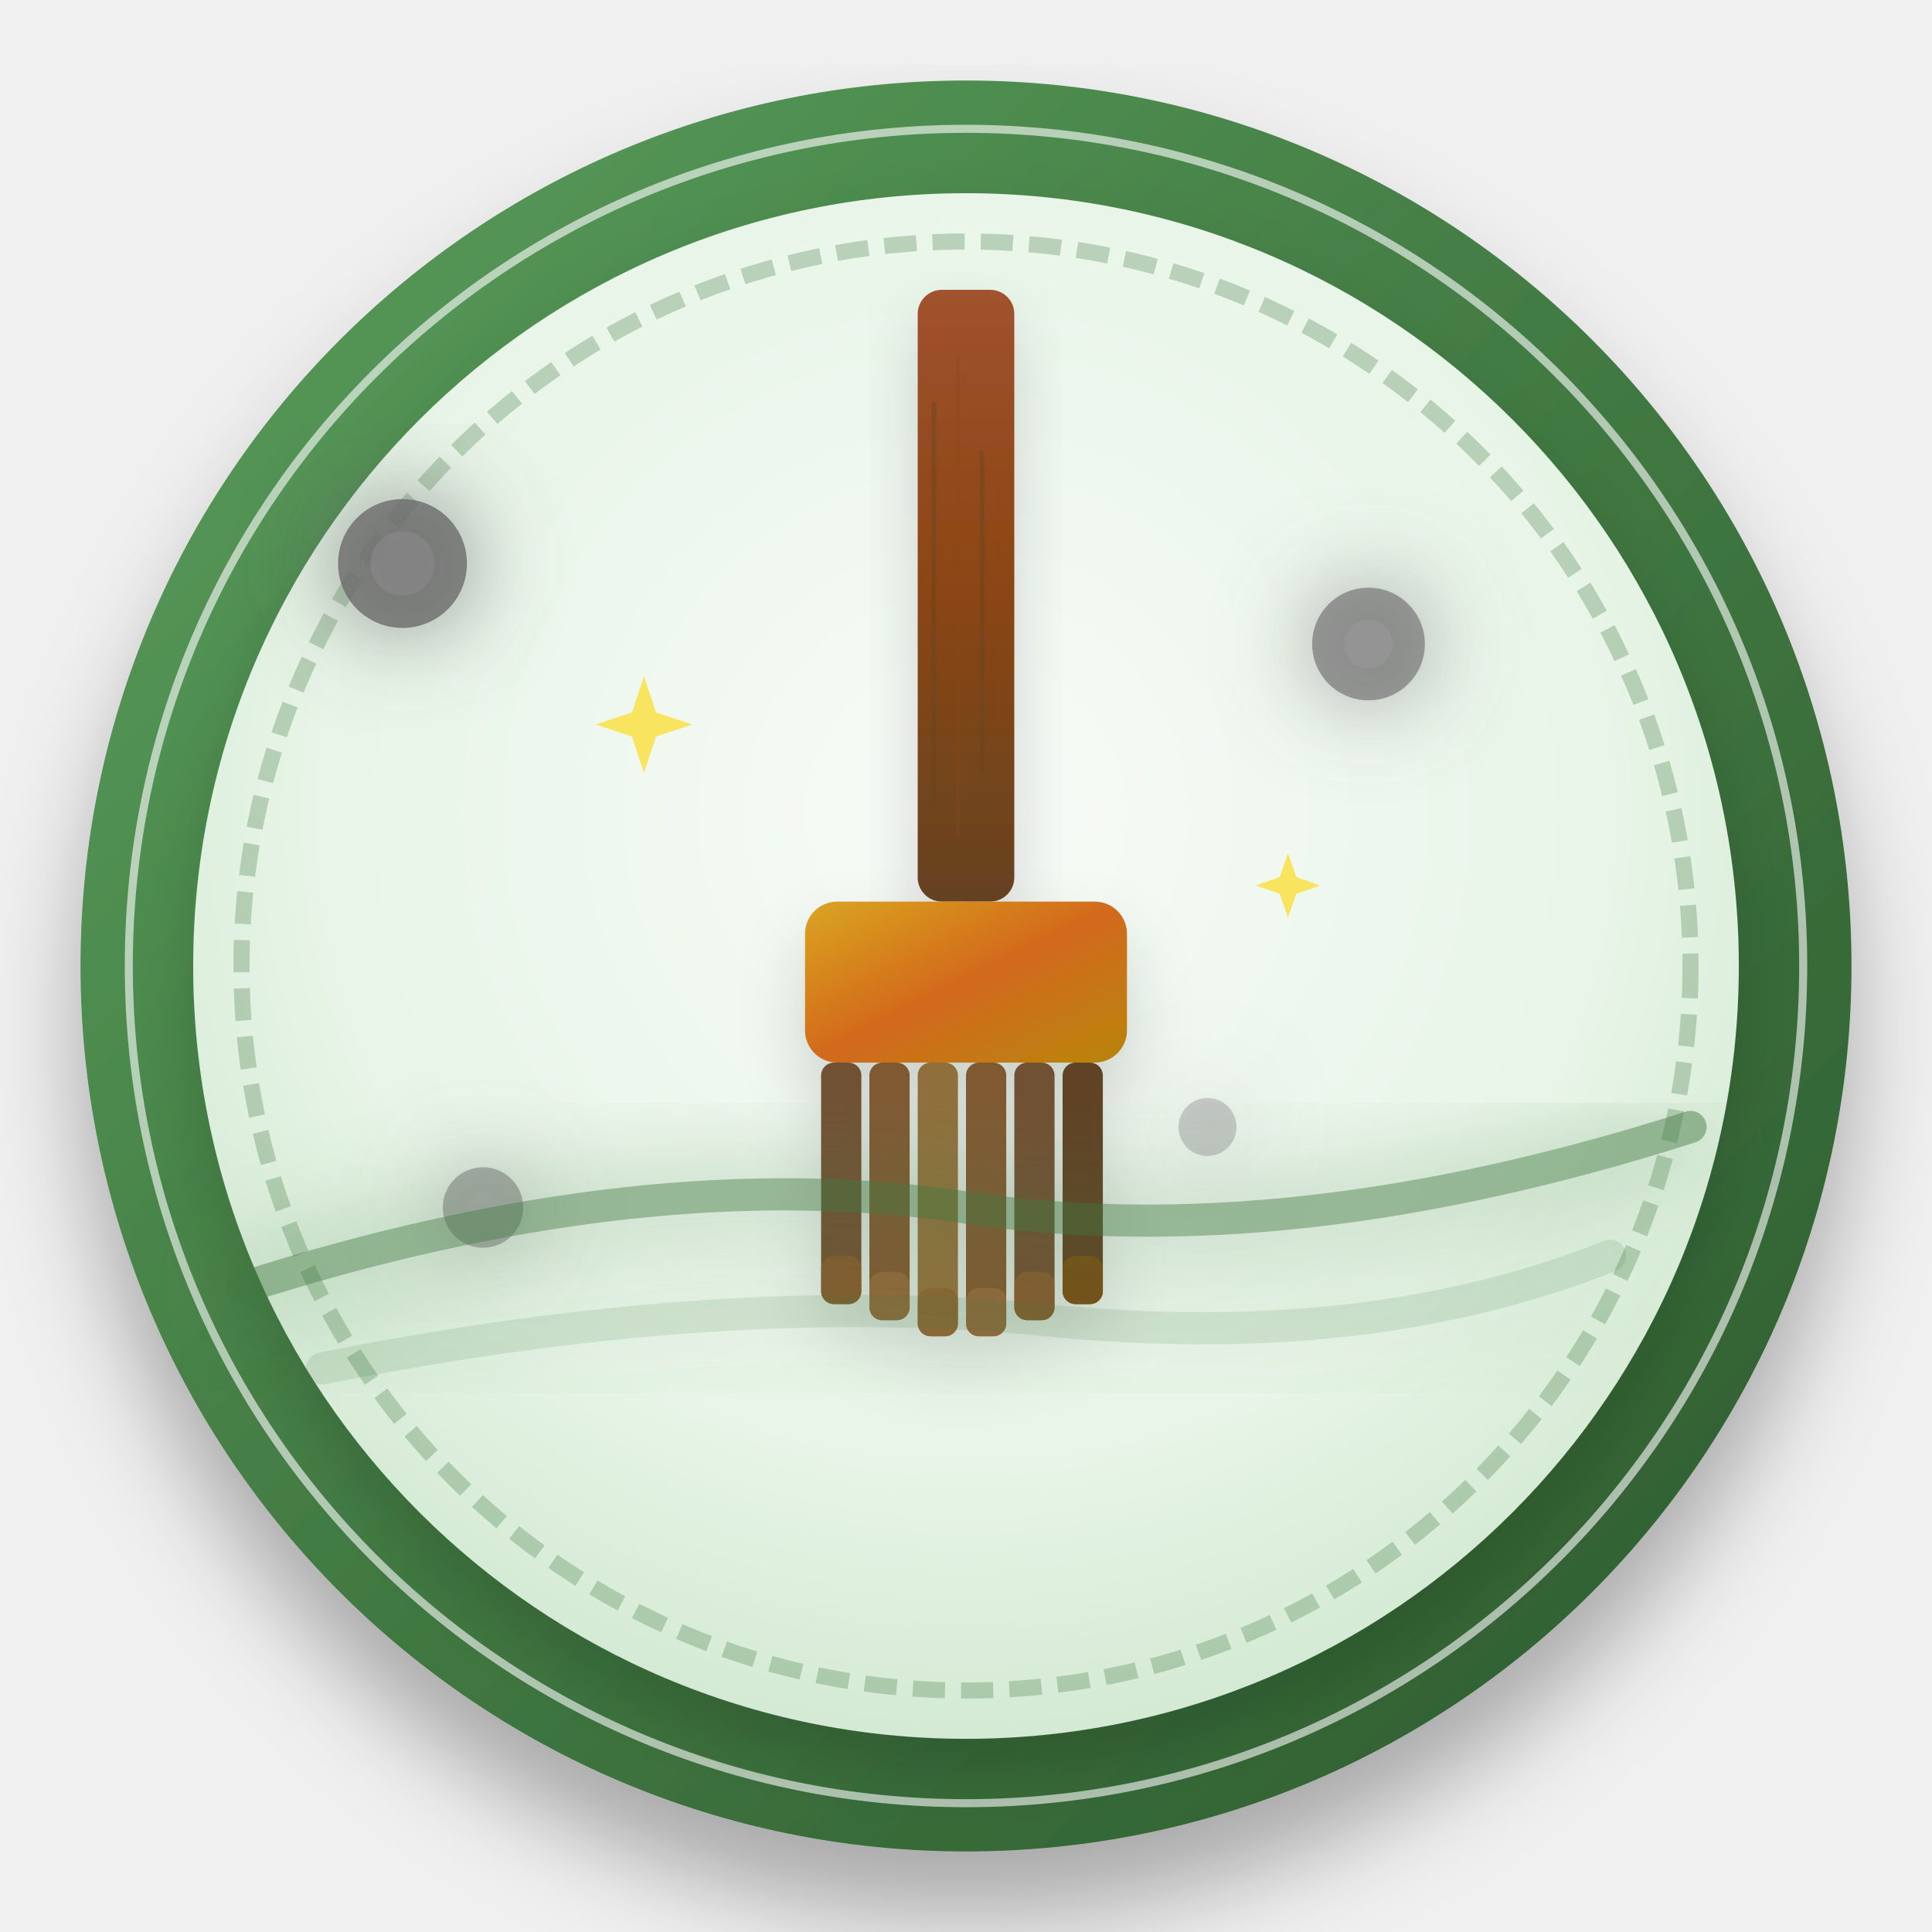
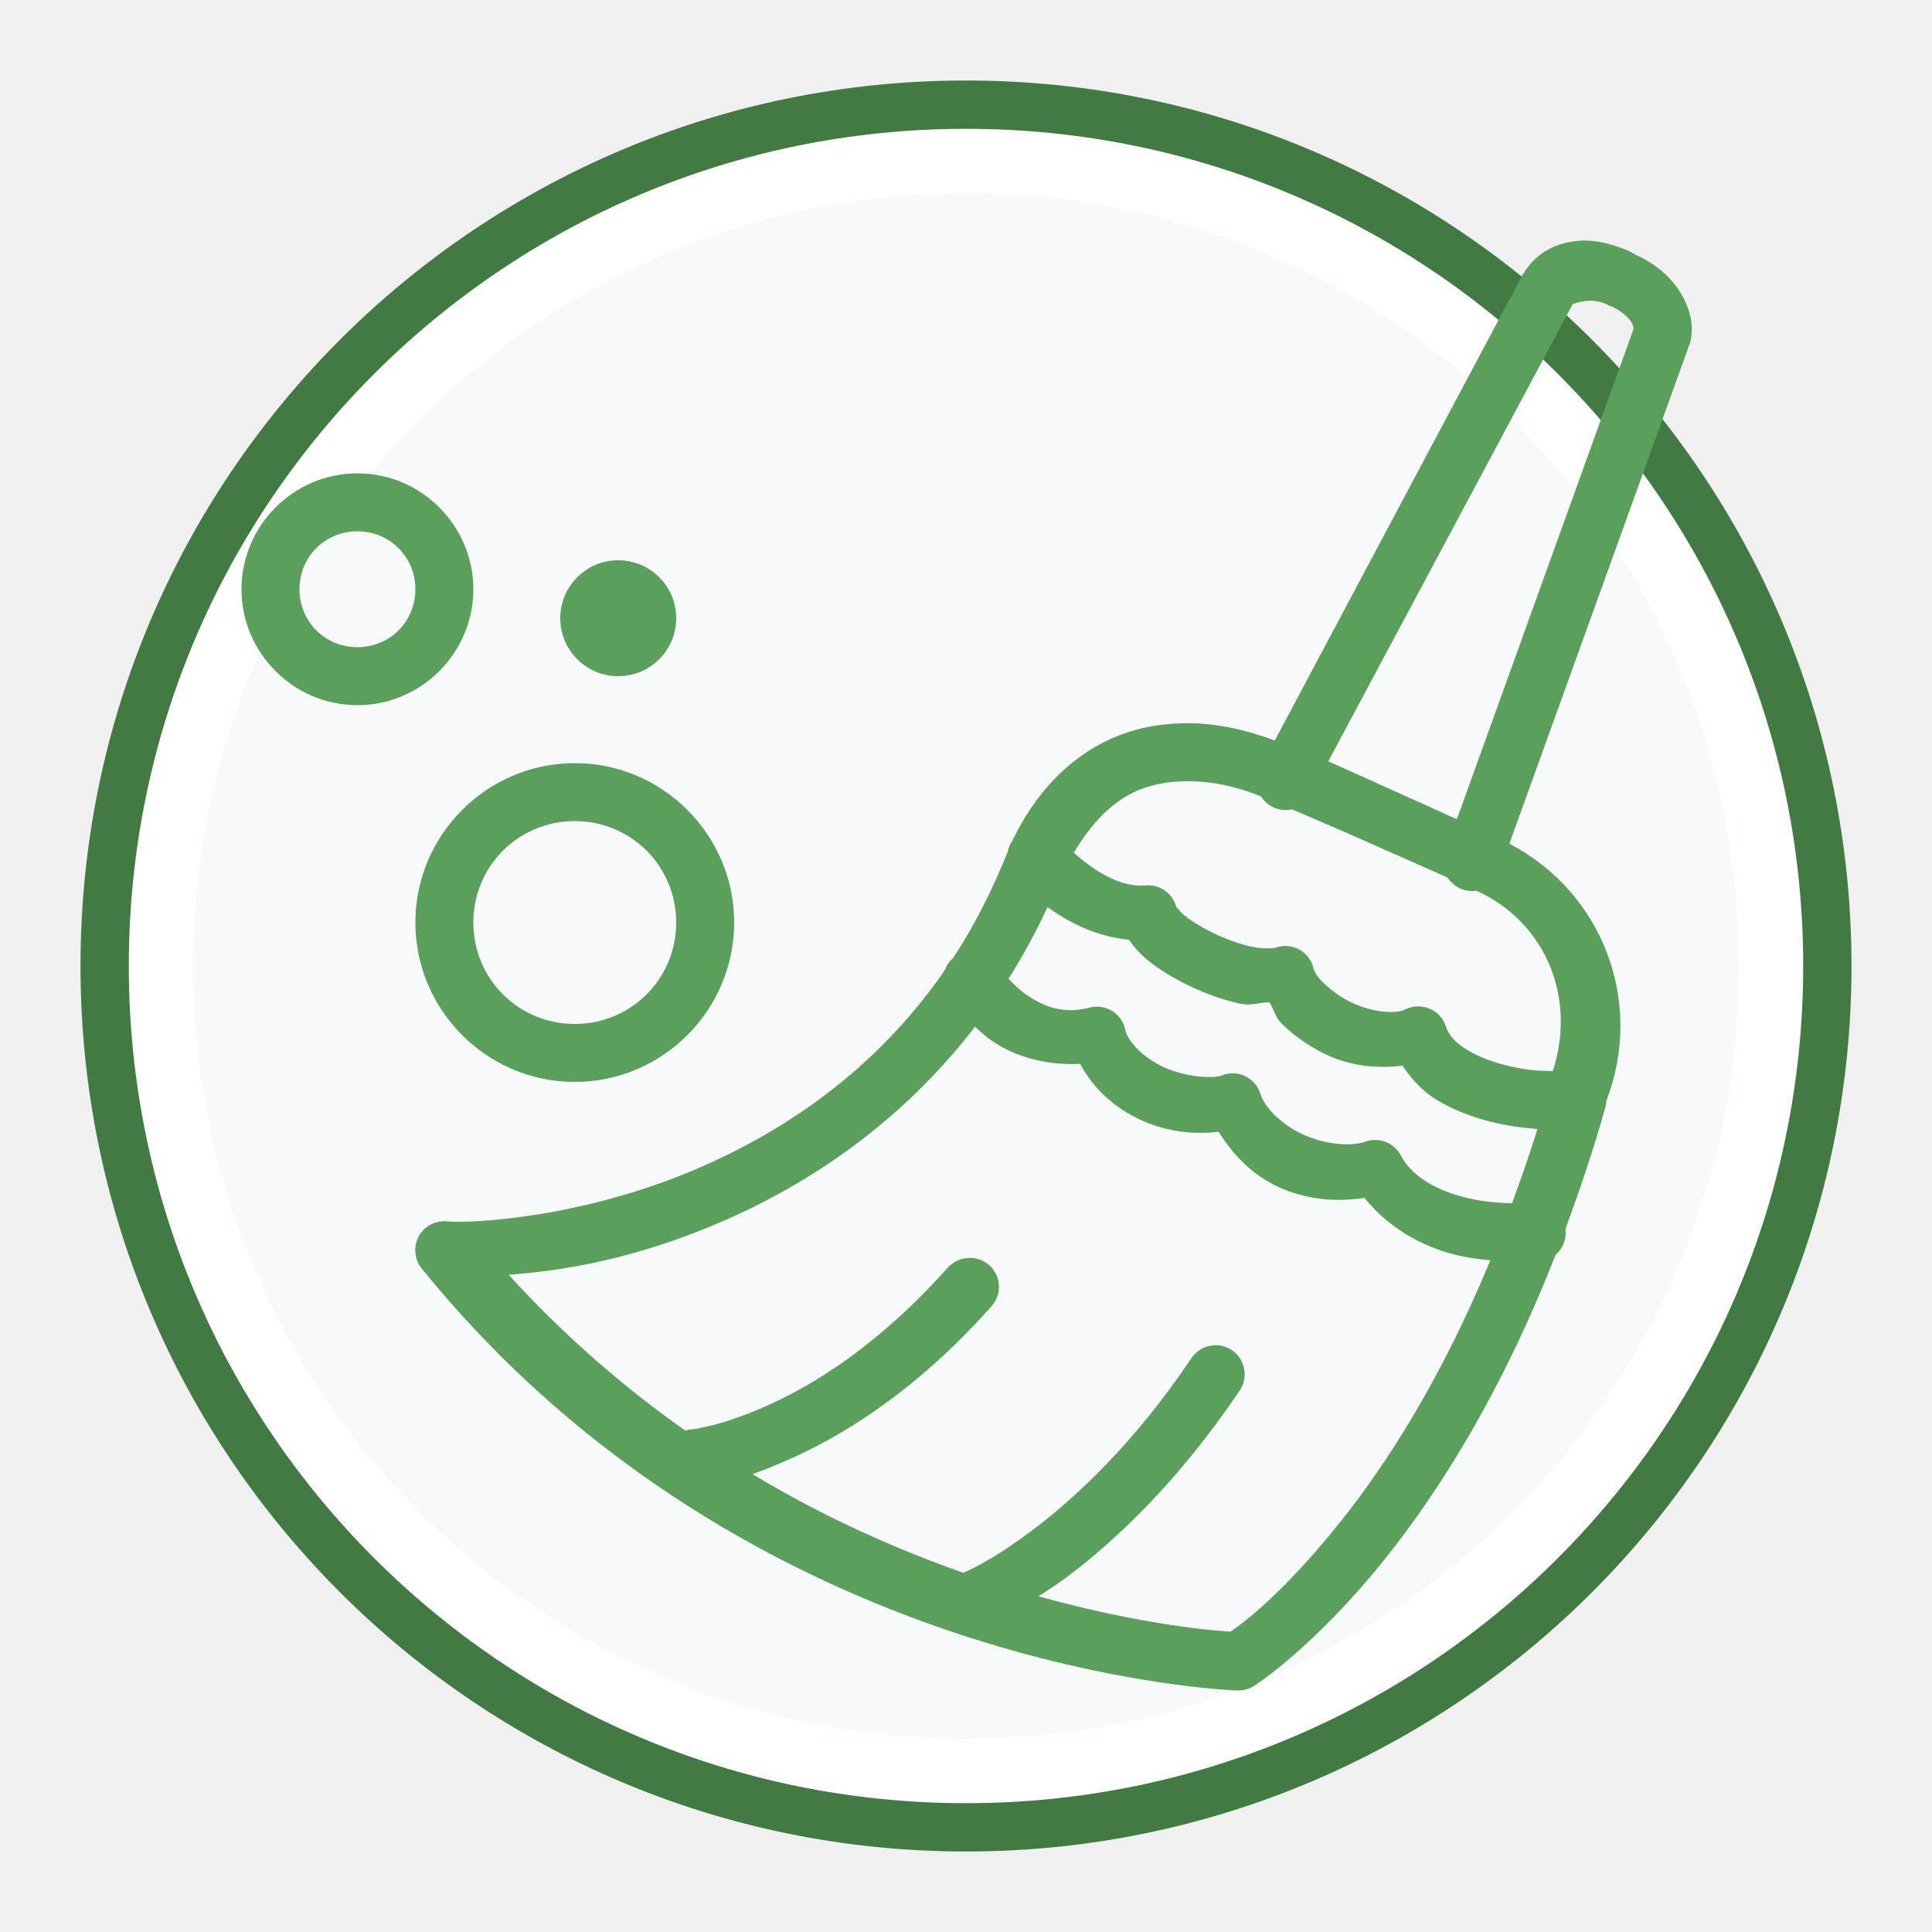
<svg xmlns="http://www.w3.org/2000/svg" viewBox="0 0 120 120">
-   <defs>
-     <linearGradient id="outerRing" x1="0%" y1="0%" x2="100%" y2="100%">
-       <stop offset="0%" style="stop-color:#5a9f5c;stop-opacity:1" />
-       <stop offset="50%" style="stop-color:#427A43;stop-opacity:1" />
-       <stop offset="100%" style="stop-color:#2d5a2e;stop-opacity:1" />
-     </linearGradient>
-     <radialGradient id="innerBg" cx="50%" cy="40%" r="60%">
-       <stop offset="0%" style="stop-color:#f8fbf8;stop-opacity:1" />
-       <stop offset="70%" style="stop-color:#e8f5e8;stop-opacity:1" />
-       <stop offset="100%" style="stop-color:#d4ead4;stop-opacity:1" />
-     </radialGradient>
-     <linearGradient id="broomHandle" x1="0%" y1="0%" x2="0%" y2="100%">
-       <stop offset="0%" style="stop-color:#a0522d;stop-opacity:1" />
-       <stop offset="50%" style="stop-color:#8B4513;stop-opacity:1" />
-       <stop offset="100%" style="stop-color:#654321;stop-opacity:1" />
-     </linearGradient>
-     <linearGradient id="broomHead" x1="0%" y1="0%" x2="100%" y2="100%">
-       <stop offset="0%" style="stop-color:#daa520;stop-opacity:1" />
-       <stop offset="50%" style="stop-color:#D2691E;stop-opacity:1" />
-       <stop offset="100%" style="stop-color:#b8860b;stop-opacity:1" />
-     </linearGradient>
-     <filter id="logoShadow" x="-50%" y="-50%" width="200%" height="200%">
-       <feGaussianBlur in="SourceAlpha" stdDeviation="3" />
-       <feOffset dx="0" dy="4" result="offsetblur" />
-       <feFlood flood-color="#000000" flood-opacity="0.3" />
-       <feComposite in2="offsetblur" operator="in" />
-       <feMerge>
-         <feMergeNode />
-         <feMergeNode in="SourceGraphic" />
-       </feMerge>
-     </filter>
-     <filter id="innerShadow" x="-50%" y="-50%" width="200%" height="200%">
-       <feGaussianBlur in="SourceAlpha" stdDeviation="2" />
-       <feOffset dx="0" dy="2" result="offsetblur" />
-       <feFlood flood-color="#000000" flood-opacity="0.15" />
-       <feComposite in2="offsetblur" operator="in" />
-       <feMerge>
-         <feMergeNode />
-         <feMergeNode in="SourceGraphic" />
-       </feMerge>
-     </filter>
-     <filter id="glow">
-       <feGaussianBlur stdDeviation="3" result="coloredBlur" />
-       <feMerge>
-         <feMergeNode in="coloredBlur" />
-         <feMergeNode in="SourceGraphic" />
-       </feMerge>
-     </filter>
-   </defs>
-   <circle cx="60" cy="60" r="55" fill="url(#outerRing)" filter="url(#logoShadow)" />
-   <circle cx="60" cy="60" r="52" fill="none" stroke="#ffffff" stroke-width="0.5" opacity="0.6" />
-   <circle cx="60" cy="60" r="48" fill="url(#innerBg)" filter="url(#innerShadow)" />
-   <circle cx="60" cy="60" r="45" fill="none" stroke="#427A43" stroke-width="1" opacity="0.3" stroke-dasharray="2,1" />
-   <g filter="url(#innerShadow)">
-     <rect x="57" y="18" width="6" height="38" fill="url(#broomHandle)" rx="1.5" />
-     <line x1="58" y1="25" x2="58" y2="50" stroke="#654321" stroke-width="0.3" opacity="0.4" />
-     <line x1="59.5" y1="22" x2="59.5" y2="52" stroke="#8B4513" stroke-width="0.2" opacity="0.3" />
-     <line x1="61" y1="28" x2="61" y2="48" stroke="#654321" stroke-width="0.3" opacity="0.4" />
-     <line x1="62" y1="30" x2="62" y2="45" stroke="#8B4513" stroke-width="0.2" opacity="0.3" />
-   </g>
-   <g transform="translate(60, 56)" filter="url(#innerShadow)">
-     <rect x="-10" y="0" width="20" height="10" fill="url(#broomHead)" rx="2" />
-     <g id="bristles">
-       <rect x="-9" y="10" width="2.5" height="15" fill="#654321" rx="0.8" opacity="0.9" />
-       <rect x="-6" y="10" width="2.5" height="16" fill="#704214" rx="0.8" opacity="0.85" />
-       <rect x="-3" y="10" width="2.5" height="17" fill="#7a5219" rx="0.8" opacity="0.8" />
-       <rect x="0" y="10" width="2.5" height="17" fill="#704214" rx="0.8" opacity="0.85" />
-       <rect x="3" y="10" width="2.5" height="16" fill="#654321" rx="0.8" opacity="0.9" />
-       <rect x="6" y="10" width="2.5" height="15" fill="#5a3d1a" rx="0.8" opacity="0.95" />
-       <rect x="-9" y="22" width="2.5" height="3" fill="#8B6331" rx="0.8" opacity="0.7" />
-       <rect x="-6" y="23" width="2.5" height="3" fill="#9b7341" rx="0.8" opacity="0.6" />
-       <rect x="-3" y="24" width="2.5" height="3" fill="#8B6331" rx="0.8" opacity="0.7" />
-       <rect x="0" y="24" width="2.5" height="3" fill="#9b7341" rx="0.8" opacity="0.6" />
-       <rect x="3" y="23" width="2.5" height="3" fill="#8B6331" rx="0.8" opacity="0.7" />
-       <rect x="6" y="22" width="2.5" height="3" fill="#7a5219" rx="0.8" opacity="0.8" />
-     </g>
-   </g>
-   <g filter="url(#glow)">
-     <g transform="translate(25, 35)">
-       <circle r="4" fill="#6b6b6b" opacity="0.8">
-         <animate attributeName="r" values="4;4.2;4" dur="3s" repeatCount="indefinite" />
-       </circle>
-       <circle r="2" fill="#888888" opacity="0.6" />
-       <animateTransform attributeName="transform" type="translate" values="0,0; 1,-1; 0,0" dur="3s" repeatCount="indefinite" />
-     </g>
-     <g transform="translate(85, 40)">
-       <circle r="3.5" fill="#757575" opacity="0.7">
-         <animate attributeName="r" values="3.5;3.7;3.5" dur="2.5s" repeatCount="indefinite" />
-       </circle>
-       <circle r="1.5" fill="#999999" opacity="0.5" />
-       <animateTransform attributeName="transform" type="translate" values="0,0; -1,0.5; 0,0" dur="2.5s" repeatCount="indefinite" />
-     </g>
-     <g transform="translate(30, 75)">
-       <circle r="2.5" fill="#808080" opacity="0.6">
-         <animate attributeName="r" values="2.5;2.7;2.5" dur="2s" repeatCount="indefinite" />
-       </circle>
-       <circle r="1" fill="#aaaaaa" opacity="0.4" />
-       <animateTransform attributeName="transform" type="translate" values="0,0; 0.5,-0.5; 0,0" dur="2s" repeatCount="indefinite" />
-     </g>
-     <circle cx="75" cy="70" r="1.8" fill="#9e9e9e" opacity="0.5">
-       <animate attributeName="cy" values="70;68;70" dur="1.8s" repeatCount="indefinite" />
-       <animate attributeName="opacity" values="0.5;0.2;0.5" dur="1.8s" repeatCount="indefinite" />
-     </circle>
-   </g>
-   <g stroke="#427A43" stroke-width="2" fill="none" opacity="0.5" filter="url(#glow)">
-     <path d="M 15 80 Q 40 72, 60 75 T 105 70" stroke-linecap="round">
-       <animate attributeName="opacity" values="0.5;0.1;0.5" dur="4s" repeatCount="indefinite" />
-       <animate attributeName="stroke-width" values="2;2.5;2" dur="4s" repeatCount="indefinite" />
-     </path>
-     <path d="M 20 85 Q 45 80, 65 82 T 100 78" stroke-linecap="round" opacity="0.3">
-       <animate attributeName="opacity" values="0.3;0.05;0.3" dur="3.5s" repeatCount="indefinite" />
-     </path>
-   </g>
-   <g fill="#ffd700" opacity="0.6">
-     <g transform="translate(40, 45)">
-       <path d="M 0,-3 L 1,0 L 0,3 L -1,0 Z">
-         <animate attributeName="opacity" values="0.6;0.1;0.6" dur="2s" repeatCount="indefinite" />
-       </path>
-       <path d="M -3,0 L 0,-1 L 3,0 L 0,1 Z">
-         <animate attributeName="opacity" values="0.6;0.1;0.6" dur="2s" begin="0.5s" repeatCount="indefinite" />
-       </path>
-     </g>
-     <g transform="translate(80, 55)">
-       <path d="M 0,-2 L 0.7,0 L 0,2 L -0.7,0 Z">
-         <animate attributeName="opacity" values="0.5;0.1;0.5" dur="1.8s" repeatCount="indefinite" />
-       </path>
-       <path d="M -2,0 L 0,-0.7 L 2,0 L 0,0.7 Z">
-         <animate attributeName="opacity" values="0.5;0.1;0.5" dur="1.8s" begin="0.3s" repeatCount="indefinite" />
-       </path>
-     </g>
+   <circle cx="60" cy="60" r="55" fill="#427A43" />
+   <circle cx="60" cy="60" r="52" fill="white" />
+   <circle cx="60" cy="60" r="48" fill="#f8f9fa" />
+   <g transform="translate(60, 60) scale(1.8)">
+     <path d="M46.438 -0.031C46.27 -0.039 46.098 -0.023 45.938 0C45.266 0.094 44.688 0.422 44.281 1.031L44.25 1.094L44.219 1.125L35.656 17.219C34.691 16.859 33.734 16.648 32.844 16.625C31.883 16.602 30.977 16.75 30.156 17.094C28.574 17.754 27.379 19.047 26.594 20.688C26.559 20.738 26.527 20.789 26.5 20.844C26.496 20.852 26.504 20.867 26.5 20.875C26.488 20.895 26.477 20.918 26.469 20.938C26.457 20.977 26.445 21.02 26.438 21.062C25.895 22.418 25.27 23.637 24.562 24.719C24.555 24.73 24.539 24.738 24.531 24.75C24.441 24.828 24.367 24.926 24.312 25.031C24.309 25.039 24.316 25.055 24.312 25.062C24.277 25.113 24.246 25.164 24.219 25.219C21.832 28.637 18.723 30.695 15.781 31.969C11.773 33.703 7.938 33.887 7.094 33.812C6.691 33.773 6.305 33.977 6.113 34.332C5.926 34.688 5.965 35.125 6.219 35.438C17.613 49.5 34.375 50 34.375 50C34.574 50.004 34.77 49.949 34.938 49.844C34.938 49.844 37.008 48.531 39.5 45.406C41.371 43.059 43.504 39.664 45.344 34.969C45.355 34.957 45.363 34.949 45.375 34.938C45.605 34.723 45.723 34.41 45.688 34.094C45.688 34.082 45.688 34.074 45.688 34.062C46.172 32.754 46.641 31.379 47.062 29.875C47.078 29.812 47.09 29.75 47.094 29.688C47.094 29.676 47.094 29.668 47.094 29.656C48.426 26.219 46.941 22.434 43.75 20.781L49.938 3.625L49.938 3.594L49.969 3.562C50.172 2.852 49.938 2.168 49.562 1.625C49.207 1.113 48.688 0.711 48.062 0.438L48.062 0.406C48.043 0.398 48.02 0.414 48 0.406C47.988 0.402 47.98 0.379 47.969 0.375C47.48 0.145 46.945 -0.012 46.438 -0.031 Z M 46.312 2.062C46.539 2.027 46.836 2.027 47.156 2.188L47.188 2.219L47.219 2.219C47.543 2.348 47.812 2.566 47.938 2.75C48.062 2.934 48.027 3.043 48.031 3.031L41.938 19.938C41.203 19.605 40.695 19.371 39.656 18.906C38.883 18.559 38.148 18.223 37.5 17.938L45.938 2.156C45.93 2.164 46.086 2.098 46.312 2.062 Z M 4 8C1.801 8 0 9.801 0 12C0 14.199 1.801 16 4 16C6.199 16 8 14.199 8 12C8 9.801 6.199 8 4 8 Z M 4 10C5.117 10 6 10.883 6 12C6 13.117 5.117 14 4 14C2.883 14 2 13.117 2 12C2 10.883 2.883 10 4 10 Z M 13 11C11.895 11 11 11.895 11 13C11 14.105 11.895 15 13 15C14.105 15 15 14.105 15 13C15 11.895 14.105 11 13 11 Z M 11.5 18C8.473 18 6 20.473 6 23.5C6 26.527 8.473 29 11.5 29C14.527 29 17 26.527 17 23.5C17 20.473 14.527 18 11.5 18 Z M 32.812 18.625C33.508 18.645 34.27 18.785 35.125 19.125C35.145 19.137 35.168 19.148 35.188 19.156C35.414 19.512 35.84 19.688 36.25 19.594C36.363 19.641 36.352 19.637 36.469 19.688C37.145 19.98 37.996 20.34 38.844 20.719C40.086 21.273 40.871 21.613 41.594 21.938C41.613 21.961 41.633 21.98 41.656 22C41.871 22.297 42.23 22.453 42.594 22.406C42.605 22.406 42.613 22.406 42.625 22.406C45.016 23.5 46.07 26.105 45.25 28.625C44.855 28.613 44.555 28.633 43.812 28.469C43.258 28.348 42.719 28.152 42.312 27.906C41.906 27.66 41.672 27.418 41.562 27.094C41.477 26.812 41.27 26.586 40.996 26.473C40.727 26.355 40.418 26.367 40.156 26.5C39.82 26.668 38.973 26.605 38.219 26.219C37.844 26.027 37.508 25.758 37.281 25.531C37.055 25.305 36.992 25.09 37 25.125C36.945 24.832 36.766 24.578 36.504 24.434C36.246 24.289 35.934 24.27 35.656 24.375C35.629 24.387 35.297 24.418 34.906 24.344C34.516 24.27 34.062 24.109 33.625 23.906C33.188 23.703 32.785 23.457 32.531 23.25C32.277 23.043 32.254 22.828 32.281 23.094C32.215 22.566 31.75 22.18 31.219 22.219C30.215 22.312 29.273 21.574 28.719 21.094C29.305 20.105 30.031 19.316 30.938 18.938C31.492 18.707 32.117 18.605 32.812 18.625 Z M 11.5 20C13.445 20 15 21.555 15 23.5C15 25.445 13.445 27 11.5 27C9.555 27 8 25.445 8 23.5C8 21.555 9.555 20 11.5 20 Z M 27.812 22.969C28.508 23.469 29.473 23.988 30.625 24.094C30.809 24.363 31.008 24.582 31.25 24.781C31.684 25.141 32.219 25.457 32.781 25.719C33.344 25.98 33.934 26.199 34.531 26.312C34.84 26.371 35.156 26.254 35.469 26.25C35.617 26.477 35.684 26.777 35.875 26.969C36.281 27.375 36.766 27.719 37.312 28C38.125 28.418 39.102 28.562 40.062 28.438C40.391 28.93 40.785 29.344 41.25 29.625C41.934 30.035 42.68 30.285 43.375 30.438C43.863 30.543 44.309 30.59 44.719 30.625C44.441 31.523 44.141 32.367 43.844 33.188C43.484 33.176 43.043 33.156 42.562 33.062C41.469 32.852 40.434 32.367 40 31.531C39.766 31.094 39.246 30.895 38.781 31.062C38.285 31.238 37.387 31.164 36.625 30.812C35.863 30.461 35.285 29.852 35.156 29.406C35.074 29.137 34.879 28.914 34.621 28.797C34.367 28.676 34.074 28.672 33.812 28.781C33.57 28.883 32.625 28.855 31.844 28.5C31.062 28.145 30.559 27.547 30.5 27.219C30.449 26.941 30.285 26.703 30.047 26.555C29.809 26.406 29.52 26.363 29.25 26.438C28.305 26.691 27.566 26.355 26.969 25.906C26.762 25.754 26.609 25.586 26.469 25.438C26.953 24.668 27.402 23.852 27.812 22.969 Z M 25.312 27.094C25.461 27.23 25.602 27.363 25.781 27.5C26.52 28.055 27.656 28.449 28.938 28.375C29.402 29.246 30.156 29.914 31.031 30.312C31.895 30.707 32.816 30.832 33.719 30.719C34.219 31.535 34.914 32.227 35.781 32.625C36.707 33.051 37.746 33.16 38.75 33C39.684 34.168 41.012 34.805 42.188 35.031C42.5 35.09 42.809 35.129 43.094 35.156C41.43 39.176 39.566 42.117 37.938 44.156C35.852 46.77 34.441 47.758 34.125 47.969C33.77 47.953 31.164 47.77 27.5 46.75C27.801 46.555 28.125 46.352 28.469 46.094C30.137 44.844 32.32 42.805 34.438 39.656C34.66 39.332 34.676 38.91 34.473 38.574C34.27 38.234 33.891 38.047 33.5 38.094C33.207 38.125 32.945 38.285 32.781 38.531C30.797 41.484 28.754 43.375 27.25 44.5C25.82 45.57 24.992 45.902 24.906 45.938C22.656 45.145 20.164 44.059 17.625 42.531C17.992 42.41 18.383 42.25 18.812 42.062C20.711 41.234 23.25 39.688 25.844 36.781C26.156 36.469 26.227 35.988 26.02 35.602C25.809 35.211 25.371 35.004 24.938 35.094C24.707 35.133 24.496 35.258 24.344 35.438C21.938 38.129 19.684 39.496 18.031 40.219C16.379 40.941 15.438 41 15.438 41C15.395 41.008 15.352 41.02 15.312 41.031C13.238 39.57 11.168 37.793 9.219 35.656C11.121 35.508 13.57 35.121 16.594 33.812C19.578 32.52 22.762 30.41 25.312 27.094Z" fill="#5a9f5c" transform="translate(-25, -25)" />
  </g>
</svg>
